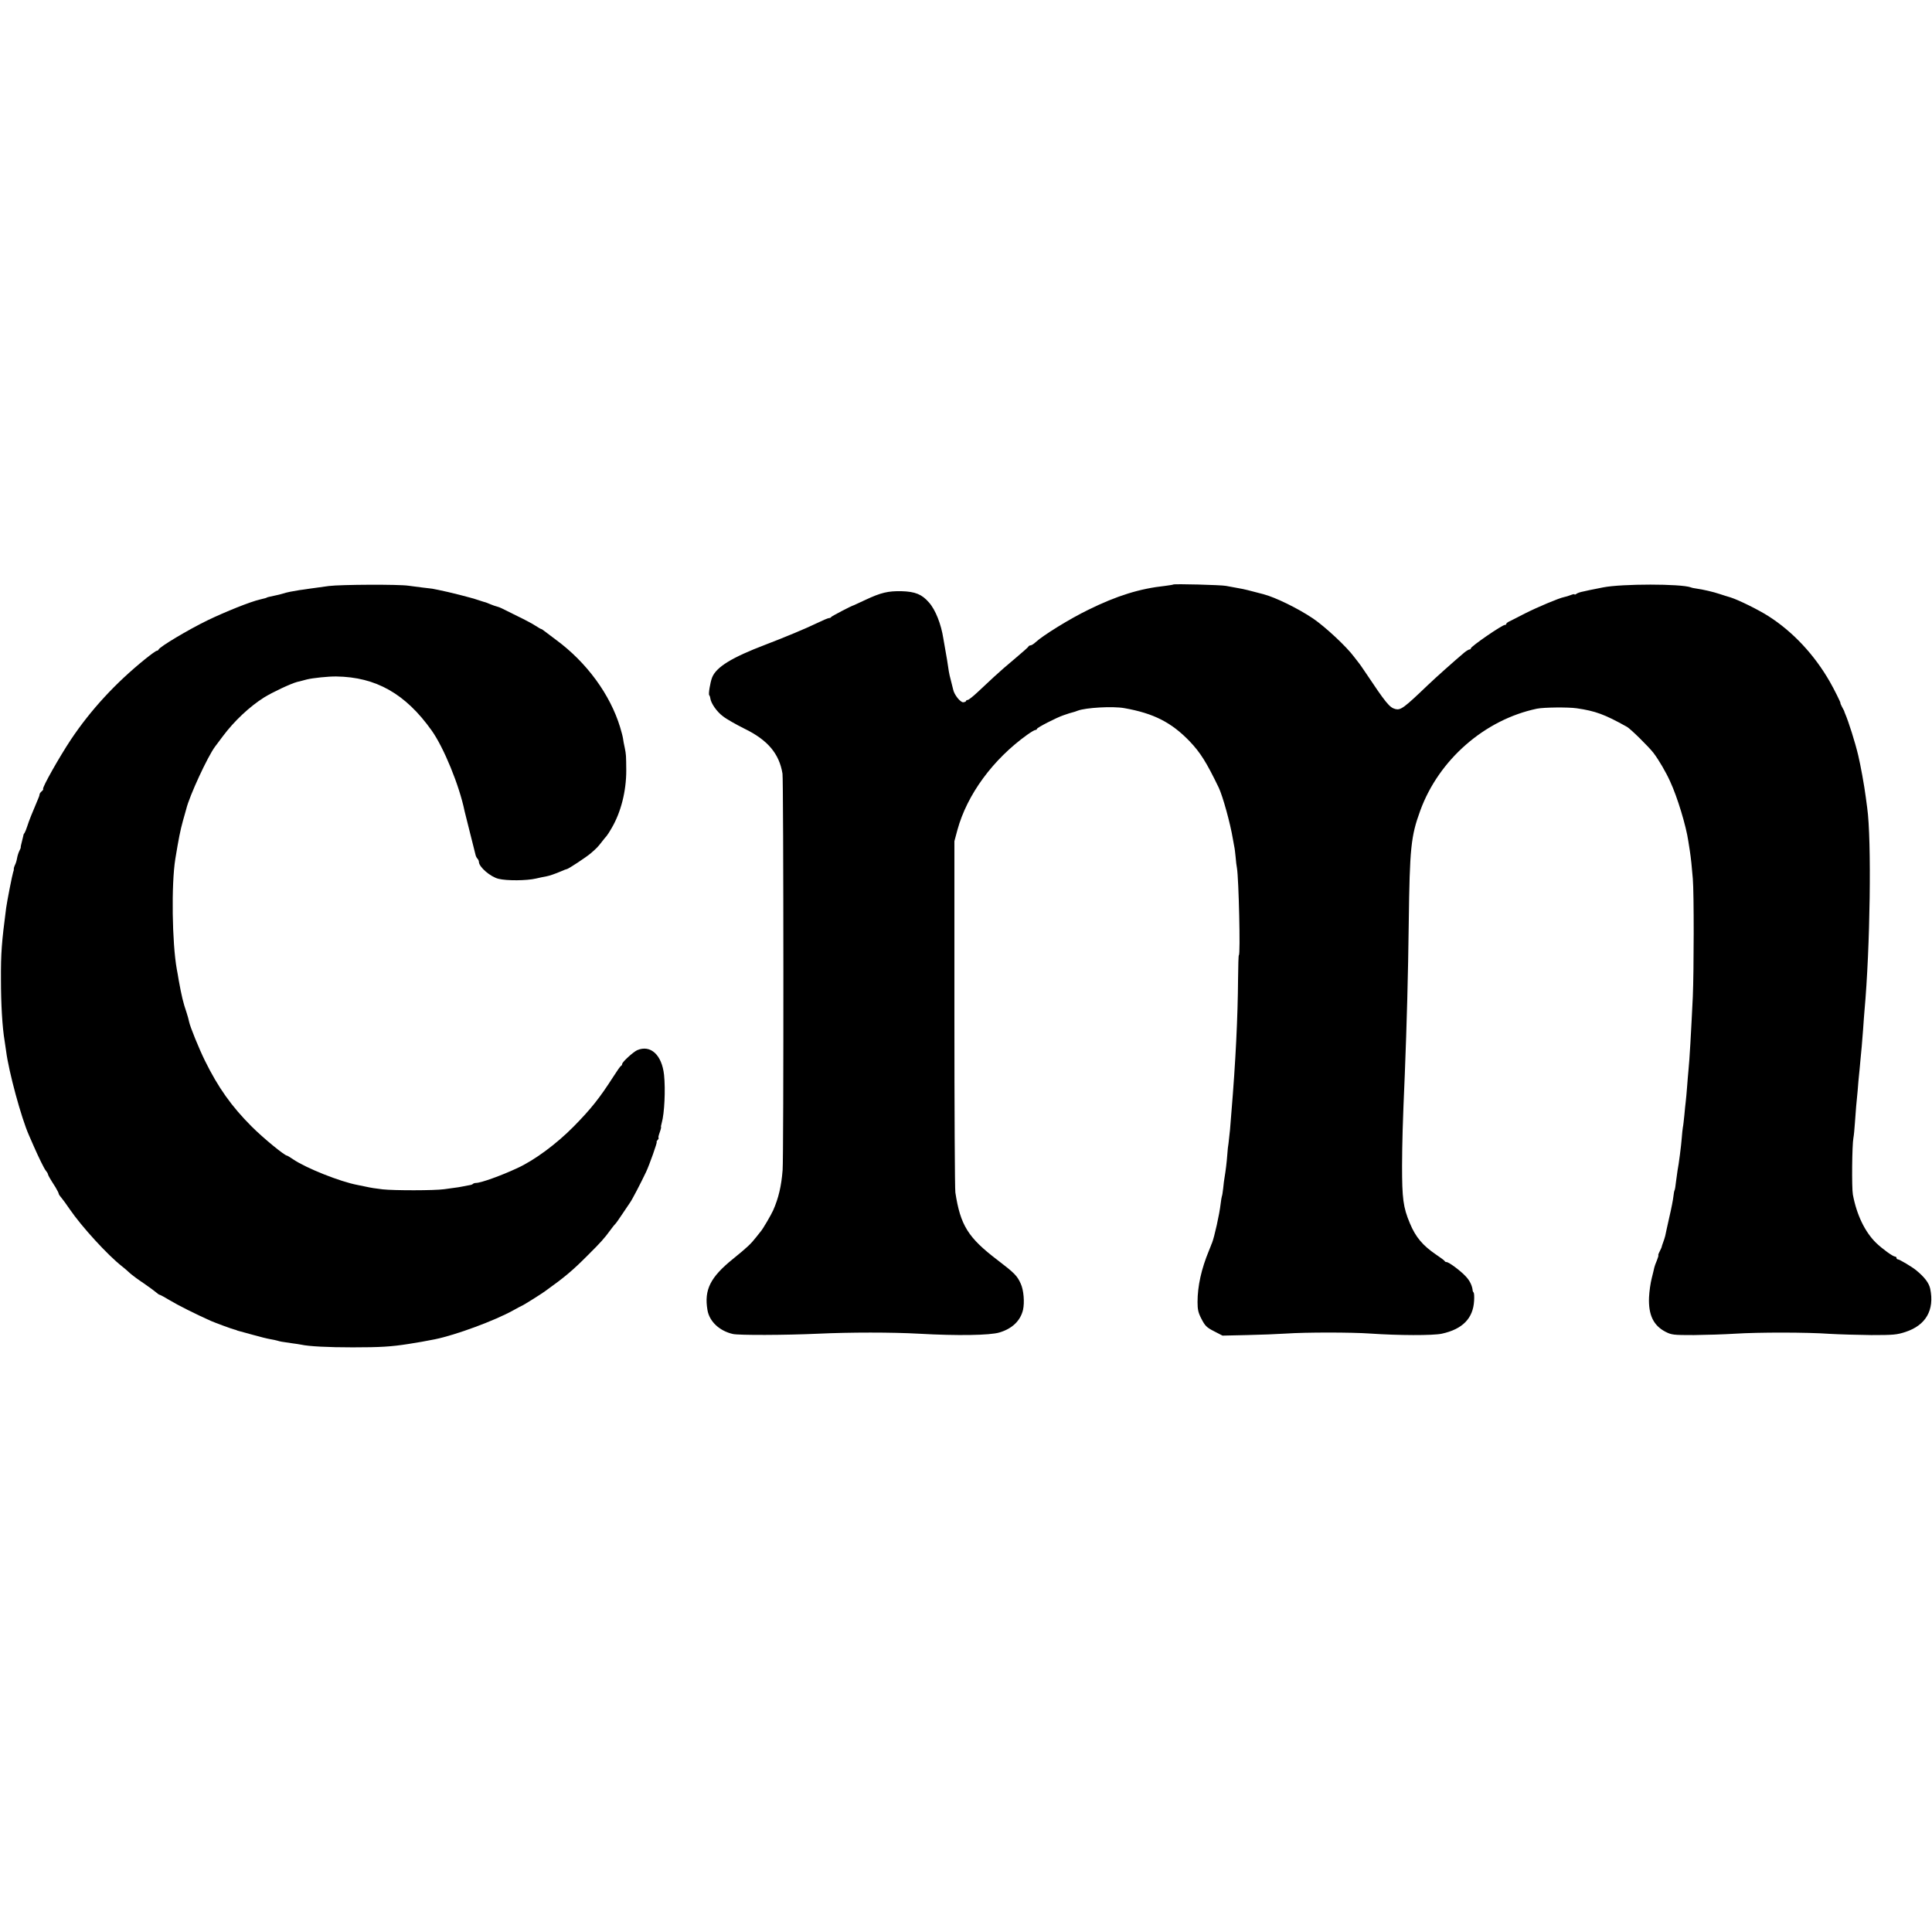
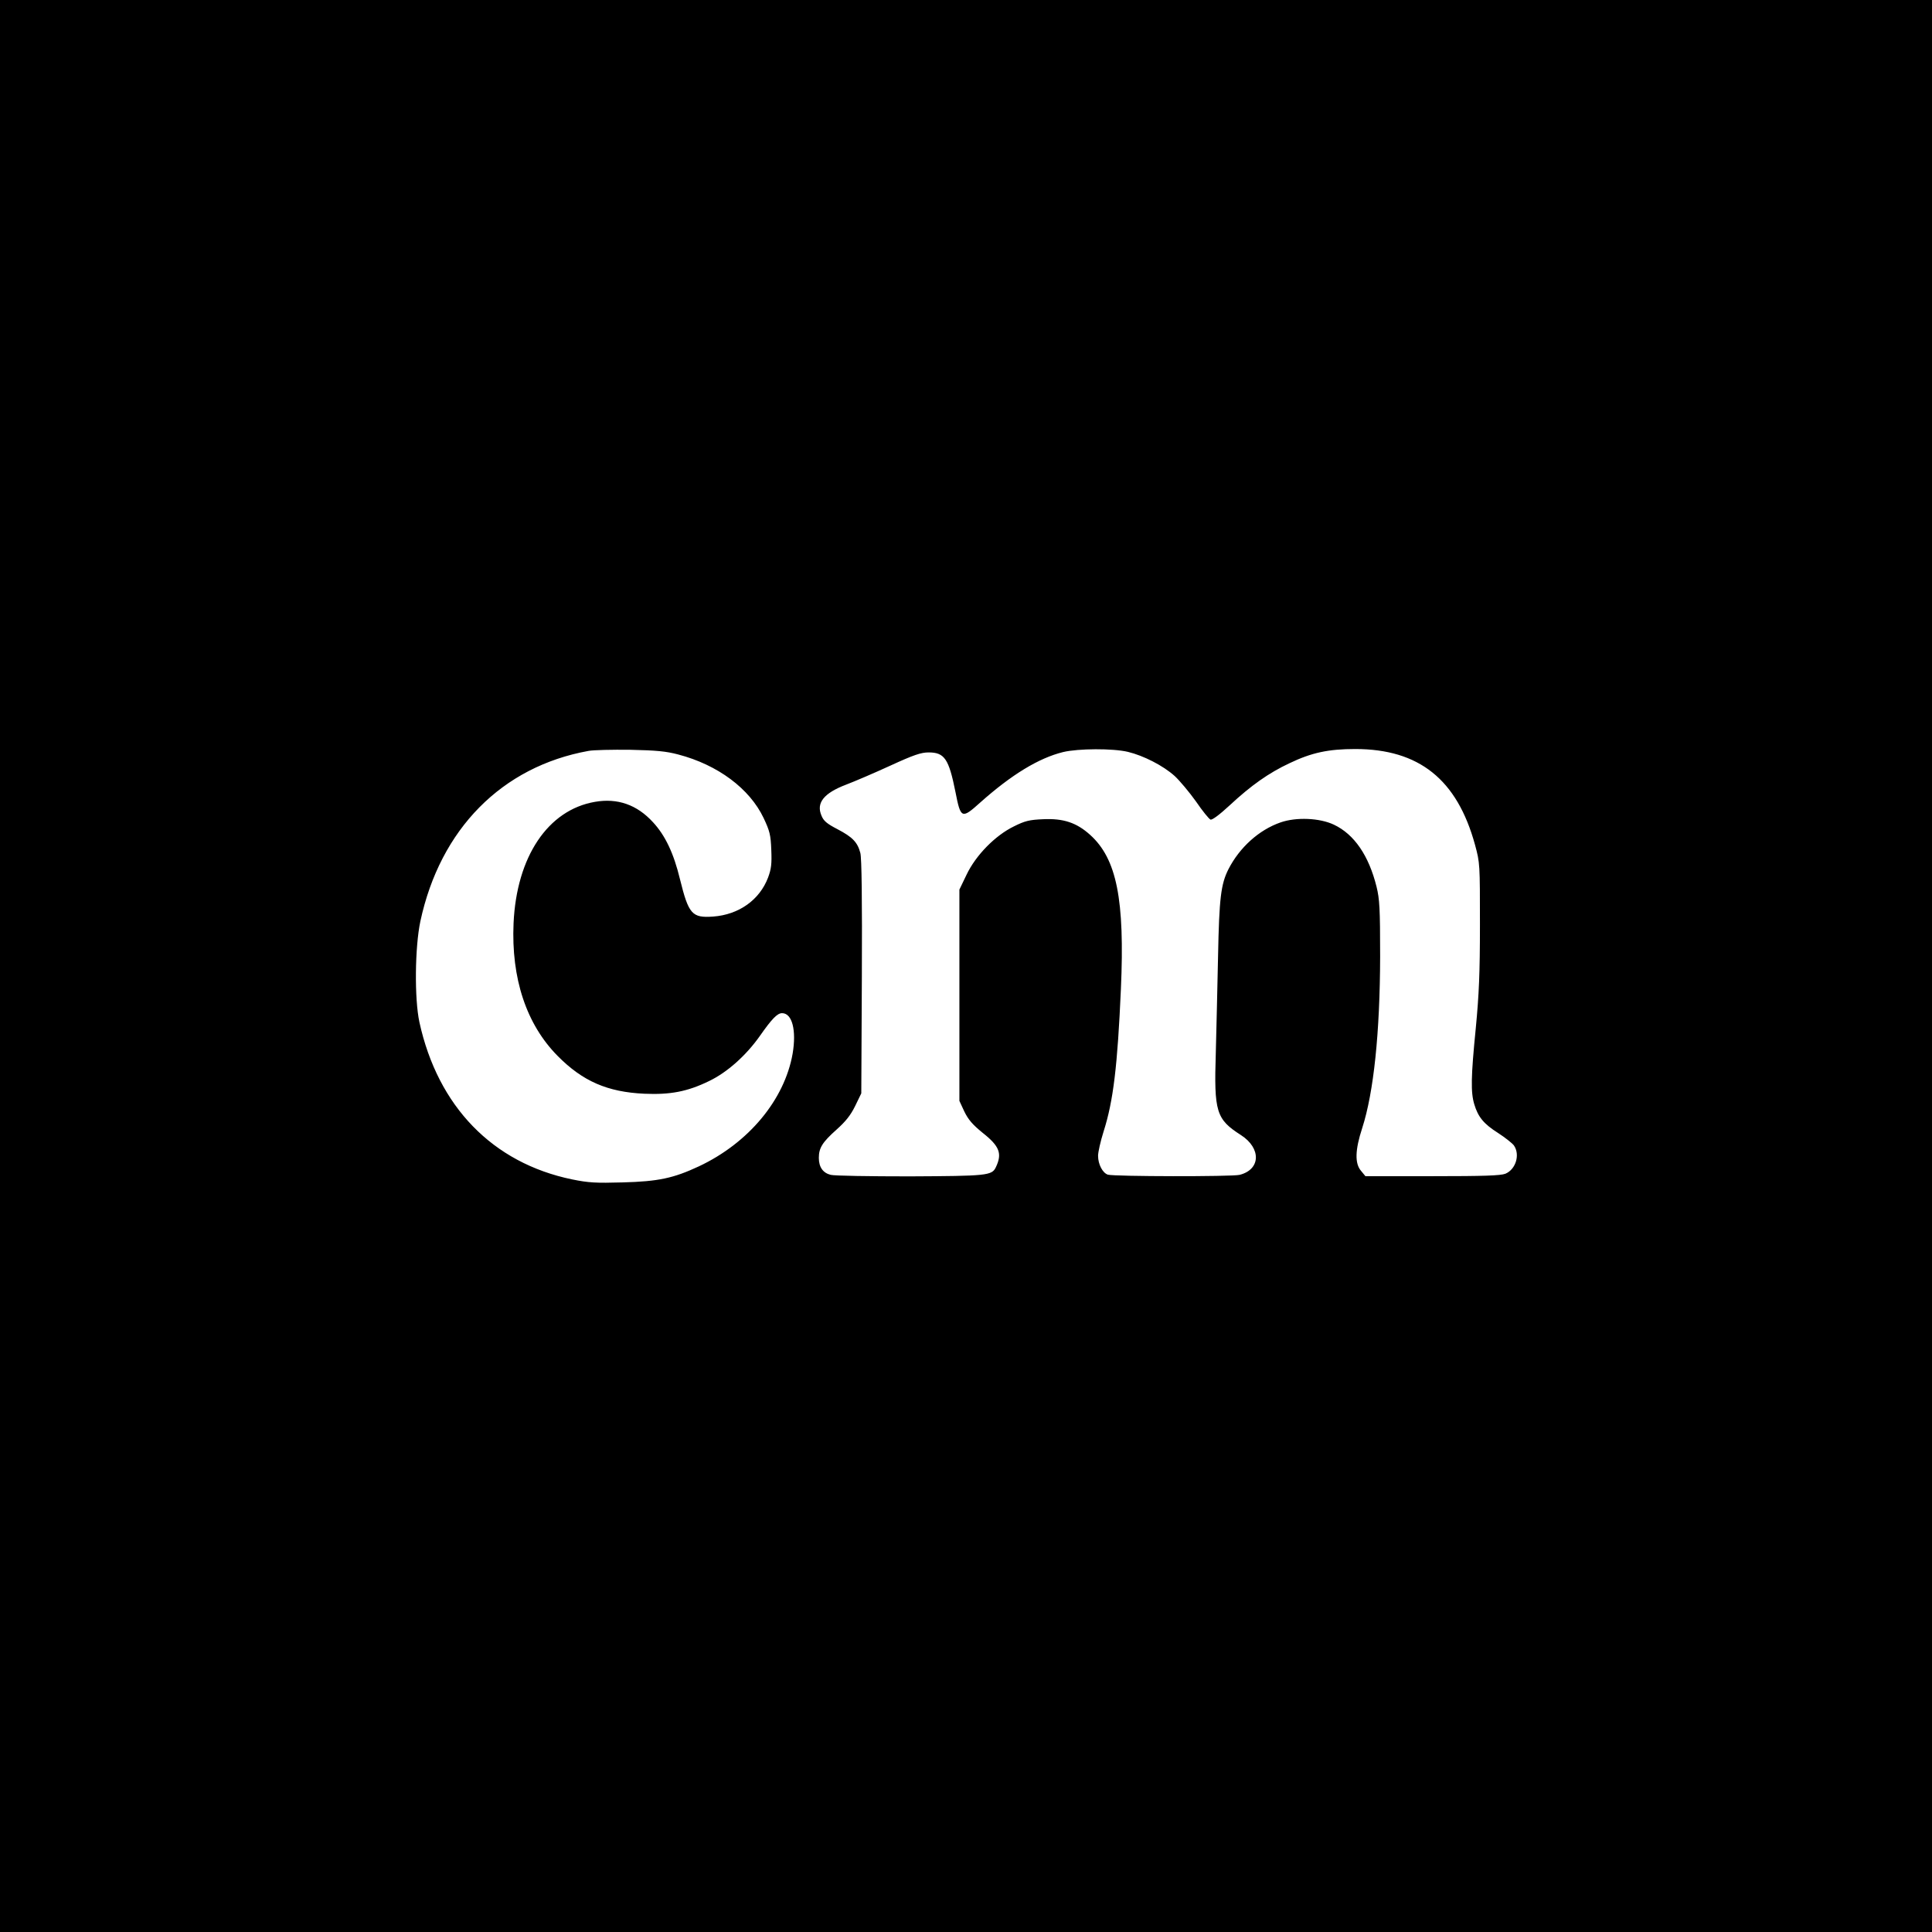
- <svg xmlns="http://www.w3.org/2000/svg" version="1.0" width="1416pt" height="1416pt" viewBox="0 0 1416 1416" preserveAspectRatio="xMidYMid meet">
-   <g transform="translate(0,1416) scale(0.1,-0.1)" fill="#000000" stroke="none">
-     <path d="M2410 9865 c-52 -7 -117 -16 -145 -20 -27 -4 -59 -9 -70 -10 -51 -8 -92 -16 -120 -25 -16 -5 -43 -12 -60 -15 -38 -8 -60 -13 -60 -15 0 -1 -8 -4 -50 -14 -70 -16 -252 -89 -383 -152 -142 -69 -353 -195 -360 -215 -2 -5 -8 -9 -14 -9 -5 0 -44 -28 -86 -62 -216 -175 -396 -370 -542 -588 -85 -128 -213 -354 -204 -363 3 -2 -2 -10 -11 -17 -8 -7 -15 -17 -15 -22 0 -6 -6 -24 -14 -41 -38 -89 -65 -156 -76 -192 -7 -22 -16 -44 -20 -50 -5 -5 -9 -14 -9 -20 -1 -5 -6 -26 -11 -45 -5 -19 -9 -37 -8 -40 1 -3 -4 -15 -10 -26 -6 -12 -14 -36 -17 -54 -3 -18 -10 -41 -16 -51 -5 -10 -8 -22 -8 -26 1 -4 0 -15 -4 -23 -7 -20 -45 -214 -52 -265 -33 -253 -39 -332 -38 -525 0 -180 10 -350 27 -450 2 -14 7 -47 11 -75 19 -149 111 -489 167 -615 11 -25 27 -61 35 -80 36 -82 77 -166 89 -180 7 -8 14 -19 15 -25 2 -10 13 -30 56 -97 12 -21 23 -41 23 -46 0 -4 8 -17 18 -28 9 -10 38 -50 64 -88 87 -127 278 -336 382 -417 16 -12 42 -35 58 -50 17 -15 62 -49 102 -75 39 -27 80 -57 90 -66 11 -10 23 -18 27 -18 4 0 38 -19 75 -41 56 -34 187 -100 299 -150 32 -14 159 -61 175 -64 8 -2 15 -4 15 -5 0 -1 7 -3 15 -5 8 -2 56 -15 106 -29 49 -14 106 -28 125 -31 18 -3 42 -8 52 -11 19 -6 28 -8 107 -19 25 -3 55 -8 66 -10 58 -13 198 -20 379 -20 203 0 283 5 410 25 88 14 104 17 192 34 153 31 442 138 576 213 33 18 60 33 62 33 5 0 136 82 168 105 145 104 203 152 316 266 95 94 122 125 165 184 16 22 32 42 36 45 4 3 28 37 53 75 26 39 50 75 54 80 16 22 76 137 118 225 25 53 84 220 78 220 -3 0 0 7 7 15 7 8 10 15 7 15 -4 0 0 18 8 40 8 22 12 40 10 40 -2 0 0 13 5 30 20 70 28 244 17 352 -16 147 -99 223 -197 181 -29 -13 -110 -87 -110 -101 0 -6 -4 -12 -8 -14 -5 -1 -30 -37 -56 -78 -102 -159 -165 -238 -291 -366 -126 -128 -288 -248 -415 -306 -118 -55 -266 -108 -301 -108 -8 0 -19 -3 -23 -7 -3 -4 -14 -8 -24 -9 -9 -2 -33 -6 -52 -10 -19 -4 -44 -8 -55 -9 -11 -2 -47 -6 -80 -11 -72 -10 -366 -10 -450 -1 -58 7 -80 10 -135 22 -14 3 -36 7 -49 10 -128 24 -379 124 -474 189 -21 14 -40 26 -43 26 -18 0 -175 129 -260 214 -147 147 -245 285 -342 482 -43 87 -109 249 -116 285 -2 13 -11 44 -19 69 -25 72 -36 121 -57 235 -4 28 -11 64 -14 80 -35 194 -41 624 -11 810 25 152 36 207 56 280 11 39 22 77 24 85 22 94 158 388 212 459 7 9 32 43 57 76 83 111 195 216 301 283 61 38 197 102 243 114 17 4 49 12 70 18 44 11 160 23 217 22 291 -4 507 -127 698 -395 89 -124 204 -405 242 -592 3 -11 21 -83 40 -160 20 -77 37 -149 40 -159 2 -11 9 -24 15 -30 5 -5 10 -16 10 -23 0 -37 85 -110 144 -124 60 -15 206 -14 274 2 26 6 58 13 72 15 27 5 68 19 117 40 17 8 34 14 37 14 10 0 145 89 177 117 46 40 51 46 79 82 14 18 30 38 36 44 6 7 23 33 37 58 68 116 107 270 107 422 -1 112 -1 116 -11 166 -6 24 -11 56 -13 70 -2 14 -12 51 -21 81 -73 240 -245 475 -469 640 -44 33 -86 65 -93 70 -7 6 -14 10 -17 10 -3 0 -21 11 -40 23 -19 13 -79 45 -133 71 -54 27 -106 52 -117 58 -10 5 -26 11 -35 13 -9 2 -29 9 -46 16 -16 7 -32 13 -35 14 -3 0 -27 8 -55 17 -51 18 -219 60 -290 74 -22 4 -42 8 -45 9 -3 0 -36 5 -75 9 -38 5 -83 11 -100 13 -70 11 -496 9 -585 -2z" />
-     <path d="M8599 9876 c-2 -2 -29 -6 -59 -10 -187 -20 -354 -72 -565 -176 -132 -64 -330 -186 -385 -237 -14 -13 -30 -23 -37 -23 -6 0 -13 -4 -15 -8 -1 -5 -46 -44 -98 -88 -52 -43 -122 -104 -155 -135 -33 -31 -87 -81 -120 -112 -33 -31 -66 -57 -72 -57 -7 0 -13 -4 -13 -8 0 -4 -9 -8 -20 -9 -21 -2 -67 56 -74 93 -2 10 -10 39 -16 64 -7 25 -14 56 -16 70 -2 14 -8 52 -13 85 -15 85 -20 115 -27 155 -16 105 -58 212 -106 265 -51 59 -100 79 -200 82 -99 2 -151 -10 -266 -64 -43 -20 -79 -37 -82 -38 -20 -5 -166 -82 -168 -87 -2 -5 -9 -8 -16 -8 -7 0 -45 -16 -84 -35 -80 -39 -238 -105 -382 -160 -247 -94 -361 -164 -391 -241 -14 -37 -28 -122 -21 -129 3 -3 7 -13 8 -23 5 -37 48 -99 93 -132 25 -20 96 -60 156 -90 171 -83 256 -183 280 -330 8 -46 9 -2814 1 -2905 -9 -118 -30 -206 -69 -295 -14 -32 -78 -142 -92 -156 -5 -7 -21 -26 -35 -44 -36 -46 -63 -72 -168 -157 -166 -134 -212 -226 -187 -374 14 -84 87 -153 186 -176 42 -10 383 -9 624 2 237 11 542 11 740 0 283 -16 521 -12 590 9 94 28 154 86 173 166 12 55 5 145 -17 192 -26 58 -46 78 -169 172 -217 165 -273 255 -310 496 -4 25 -7 614 -7 1310 l0 1265 22 82 c71 260 261 518 512 698 27 19 53 35 60 35 6 0 11 4 11 8 0 9 144 83 195 100 35 12 56 19 70 22 6 1 20 6 33 11 59 23 259 34 342 19 216 -38 346 -105 479 -243 79 -83 123 -153 213 -339 30 -63 85 -262 104 -377 3 -18 8 -43 10 -55 3 -11 7 -46 10 -76 2 -30 7 -68 10 -83 13 -76 26 -637 14 -637 -3 0 -5 -78 -6 -173 -2 -284 -18 -611 -49 -982 -2 -27 -7 -84 -10 -125 -4 -41 -9 -86 -11 -100 -3 -14 -7 -51 -9 -83 -4 -57 -12 -119 -20 -167 -3 -14 -7 -49 -10 -79 -3 -30 -8 -57 -10 -60 -1 -3 -6 -28 -9 -56 -8 -73 -46 -243 -63 -285 -4 -8 -7 -17 -8 -20 -1 -3 -7 -18 -14 -35 -56 -135 -84 -261 -84 -378 0 -55 5 -78 29 -124 26 -50 37 -62 92 -90 l62 -32 178 4 c97 2 227 7 287 11 143 10 480 10 620 0 204 -14 456 -15 522 -1 152 33 230 112 237 242 2 29 0 55 -3 59 -3 3 -6 9 -7 12 -3 37 -21 76 -52 108 -38 41 -123 104 -140 104 -6 0 -12 3 -14 8 -2 4 -30 25 -63 47 -97 66 -150 128 -192 230 -49 116 -57 182 -57 420 1 174 4 304 20 670 15 385 24 716 29 1110 7 553 16 636 84 823 136 374 473 668 856 748 50 10 226 12 290 3 139 -20 206 -45 369 -136 27 -15 163 -149 196 -193 39 -52 90 -139 121 -208 53 -114 117 -326 133 -437 3 -22 8 -53 11 -70 8 -52 15 -117 22 -205 9 -106 8 -676 0 -865 -13 -269 -24 -464 -32 -540 -2 -22 -7 -76 -10 -120 -3 -43 -8 -93 -10 -110 -2 -16 -7 -61 -10 -98 -4 -37 -8 -78 -11 -90 -2 -12 -6 -47 -8 -77 -4 -55 -22 -195 -31 -239 -2 -13 -7 -49 -11 -80 -3 -31 -8 -59 -10 -63 -3 -4 -7 -24 -9 -45 -2 -21 -15 -90 -30 -153 -14 -63 -28 -125 -30 -137 -3 -12 -10 -35 -16 -50 -6 -16 -10 -29 -10 -31 1 -1 -6 -16 -14 -32 -9 -17 -13 -30 -11 -30 3 0 -2 -17 -10 -37 -9 -20 -17 -44 -19 -52 -2 -9 -10 -44 -19 -79 -9 -34 -18 -97 -20 -141 -5 -128 32 -206 121 -252 45 -23 58 -24 208 -24 88 1 223 5 300 10 173 11 528 11 695 -1 69 -4 206 -8 305 -9 162 0 187 2 251 23 149 49 213 160 181 316 -9 43 -42 86 -103 136 -30 25 -123 80 -134 80 -6 0 -10 5 -10 10 0 6 -5 10 -10 10 -16 0 -93 56 -139 100 -82 80 -143 205 -171 355 -9 49 -6 366 4 415 3 14 8 63 11 110 3 47 7 101 9 120 2 19 7 71 11 115 3 44 8 96 10 115 2 19 7 67 10 105 4 39 8 86 10 105 2 19 6 76 10 125 3 50 8 110 10 135 42 462 53 1256 20 1490 -2 14 -6 48 -10 75 -11 87 -39 239 -56 310 -22 93 -71 248 -96 305 -3 8 -7 17 -7 20 -1 3 -8 16 -16 30 -7 14 -13 26 -11 28 2 3 -47 102 -77 154 -113 198 -271 368 -452 483 -74 47 -216 117 -275 136 -22 6 -58 18 -80 25 -46 16 -126 34 -170 40 -16 2 -36 6 -42 9 -73 27 -505 27 -643 0 -36 -7 -94 -19 -100 -20 -3 -1 -23 -5 -45 -10 -22 -4 -46 -12 -52 -18 -7 -5 -13 -7 -13 -3 0 3 -12 1 -27 -5 -16 -6 -37 -13 -49 -15 -37 -7 -196 -74 -289 -121 -49 -26 -100 -51 -112 -57 -13 -6 -23 -14 -23 -18 0 -5 -4 -8 -10 -8 -21 0 -250 -158 -250 -172 0 -5 -4 -8 -10 -8 -5 0 -22 -10 -37 -22 -77 -65 -206 -180 -268 -239 -174 -167 -199 -185 -237 -176 -44 11 -69 42 -226 277 -20 30 -39 57 -42 60 -3 3 -18 23 -35 45 -56 76 -211 220 -300 281 -111 75 -277 156 -365 179 -8 2 -43 11 -77 20 -64 17 -86 21 -138 30 -16 3 -43 8 -60 11 -35 7 -379 16 -386 10z" />
+ <svg xmlns="http://www.w3.org/2000/svg" version="1.0" width="1024pt" height="1024pt" viewBox="0 0 1024 1024" preserveAspectRatio="xMidYMid meet">
+   <g transform="translate(0,1024) scale(0.1,-0.1)" fill="#000000" stroke="none">
+     <path d="M0 5120 l0 -5120 5120 0 5120 0 0 5120 0 5120 -5120 0 -5120 0 0 -5120z m3595 1121 c210 -55 378 -181 452 -336 33 -70 38 -90 41 -170 3 -74 0 -100 -17 -146 -45 -119 -155 -197 -291 -207 -112 -8 -130 12 -176 198 -33 137 -78 232 -143 302 -85 93 -188 129 -308 108 -249 -43 -415 -291 -431 -643 -13 -293 68 -536 233 -703 133 -135 265 -192 460 -201 137 -6 228 11 343 67 96 46 196 135 270 240 63 90 92 120 117 120 54 0 77 -91 56 -215 -43 -244 -233 -473 -497 -597 -135 -63 -215 -80 -404 -85 -141 -4 -180 -2 -268 16 -421 87 -711 386 -809 833 -27 125 -24 398 5 535 105 489 432 820 891 903 25 5 125 7 221 6 140 -3 191 -8 255 -25z m2383 14 c83 -20 187 -73 248 -128 27 -25 78 -86 113 -135 34 -50 69 -93 77 -96 9 -3 48 26 102 76 113 105 206 171 317 223 117 56 206 75 348 75 338 0 540 -161 635 -508 26 -96 26 -101 26 -422 0 -258 -5 -371 -22 -549 -26 -260 -27 -341 -8 -404 20 -67 50 -104 126 -152 37 -24 75 -54 84 -66 34 -49 10 -127 -45 -150 -26 -10 -113 -13 -387 -13 l-355 0 -23 28 c-34 39 -32 111 6 227 61 189 94 505 95 909 0 255 -3 305 -19 370 -41 165 -118 278 -226 329 -76 36 -200 41 -283 12 -115 -40 -217 -133 -276 -248 -40 -79 -49 -154 -55 -458 -3 -159 -9 -391 -12 -515 -10 -314 2 -352 133 -436 109 -70 105 -183 -7 -211 -42 -10 -665 -9 -698 1 -28 9 -52 55 -52 100 0 20 13 77 29 128 52 162 74 349 92 756 21 474 -22 690 -163 817 -72 65 -142 88 -249 83 -73 -3 -97 -9 -155 -38 -99 -48 -202 -153 -251 -256 l-38 -79 0 -560 0 -560 26 -56 c21 -43 43 -69 97 -113 90 -71 105 -110 70 -183 -21 -44 -48 -46 -457 -48 -212 0 -400 3 -418 8 -41 10 -63 41 -63 90 0 53 19 83 94 150 47 42 74 75 98 124 l33 68 3 617 c2 408 -1 631 -8 657 -15 57 -41 84 -121 126 -56 29 -74 44 -85 72 -29 67 12 119 130 164 45 17 150 62 235 101 124 57 163 70 203 70 84 0 107 -34 142 -209 28 -143 33 -145 132 -56 165 147 309 235 439 267 80 19 263 20 343 1z" />
  </g>
</svg>
